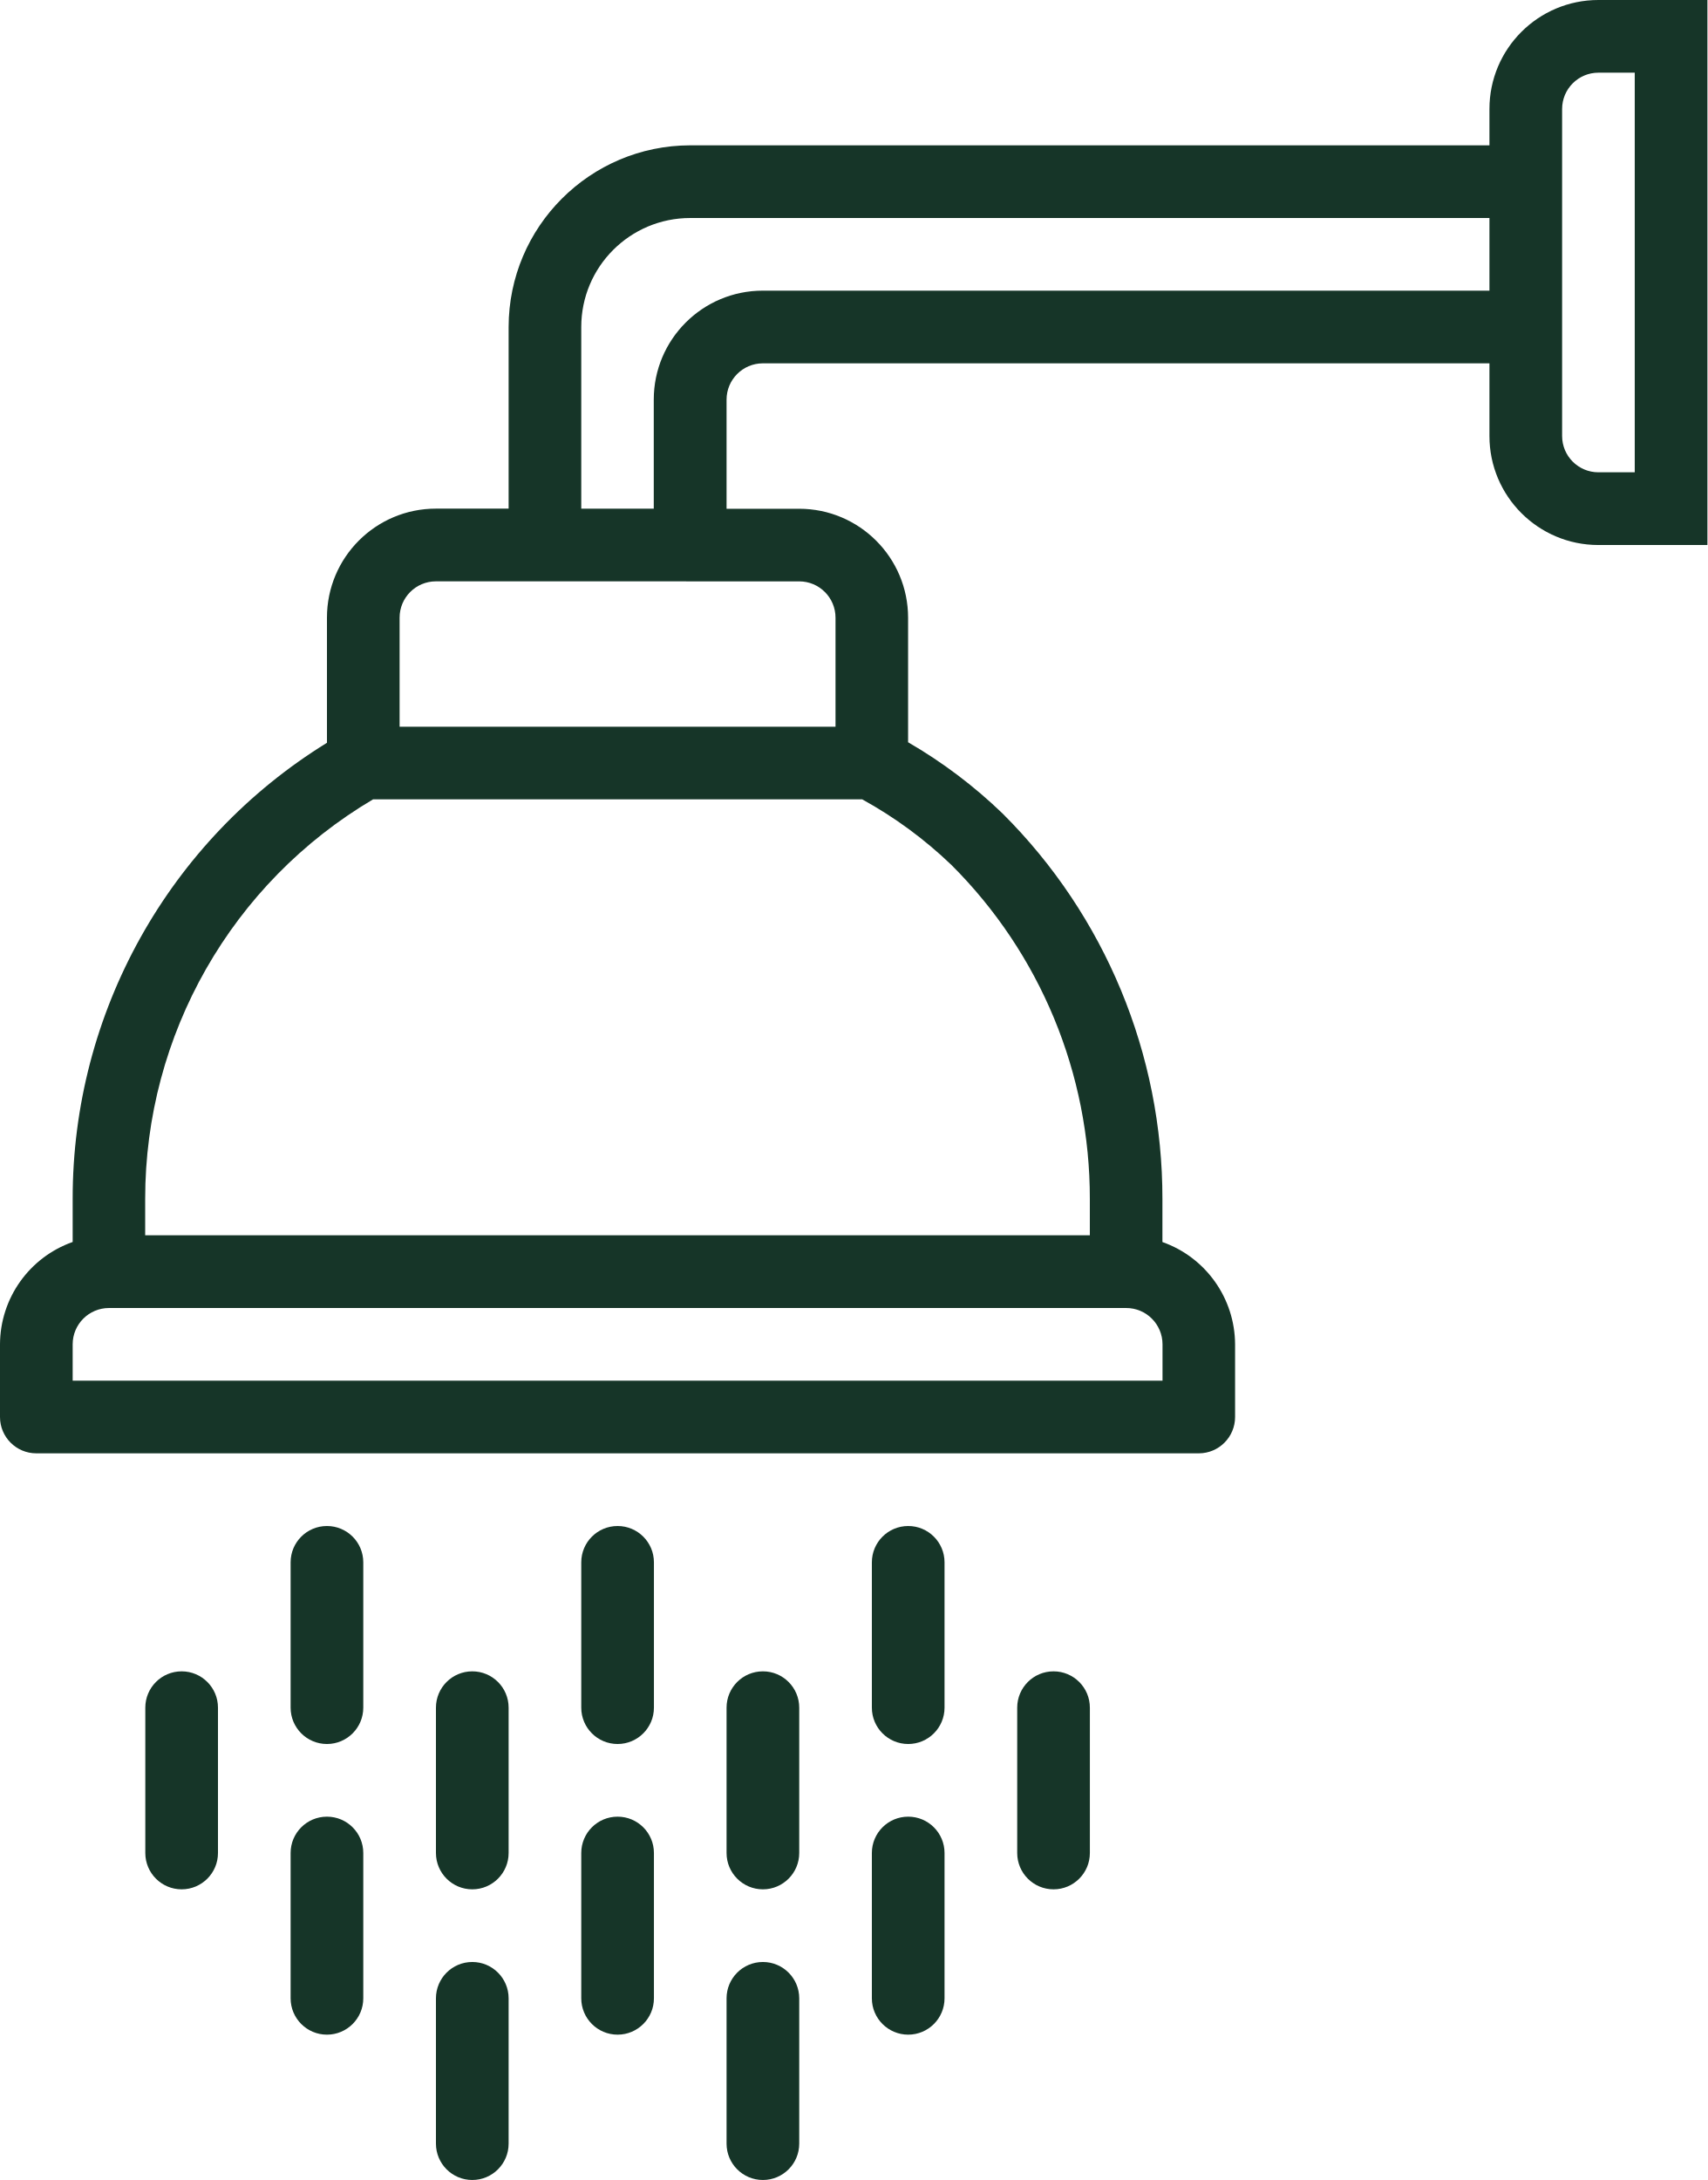
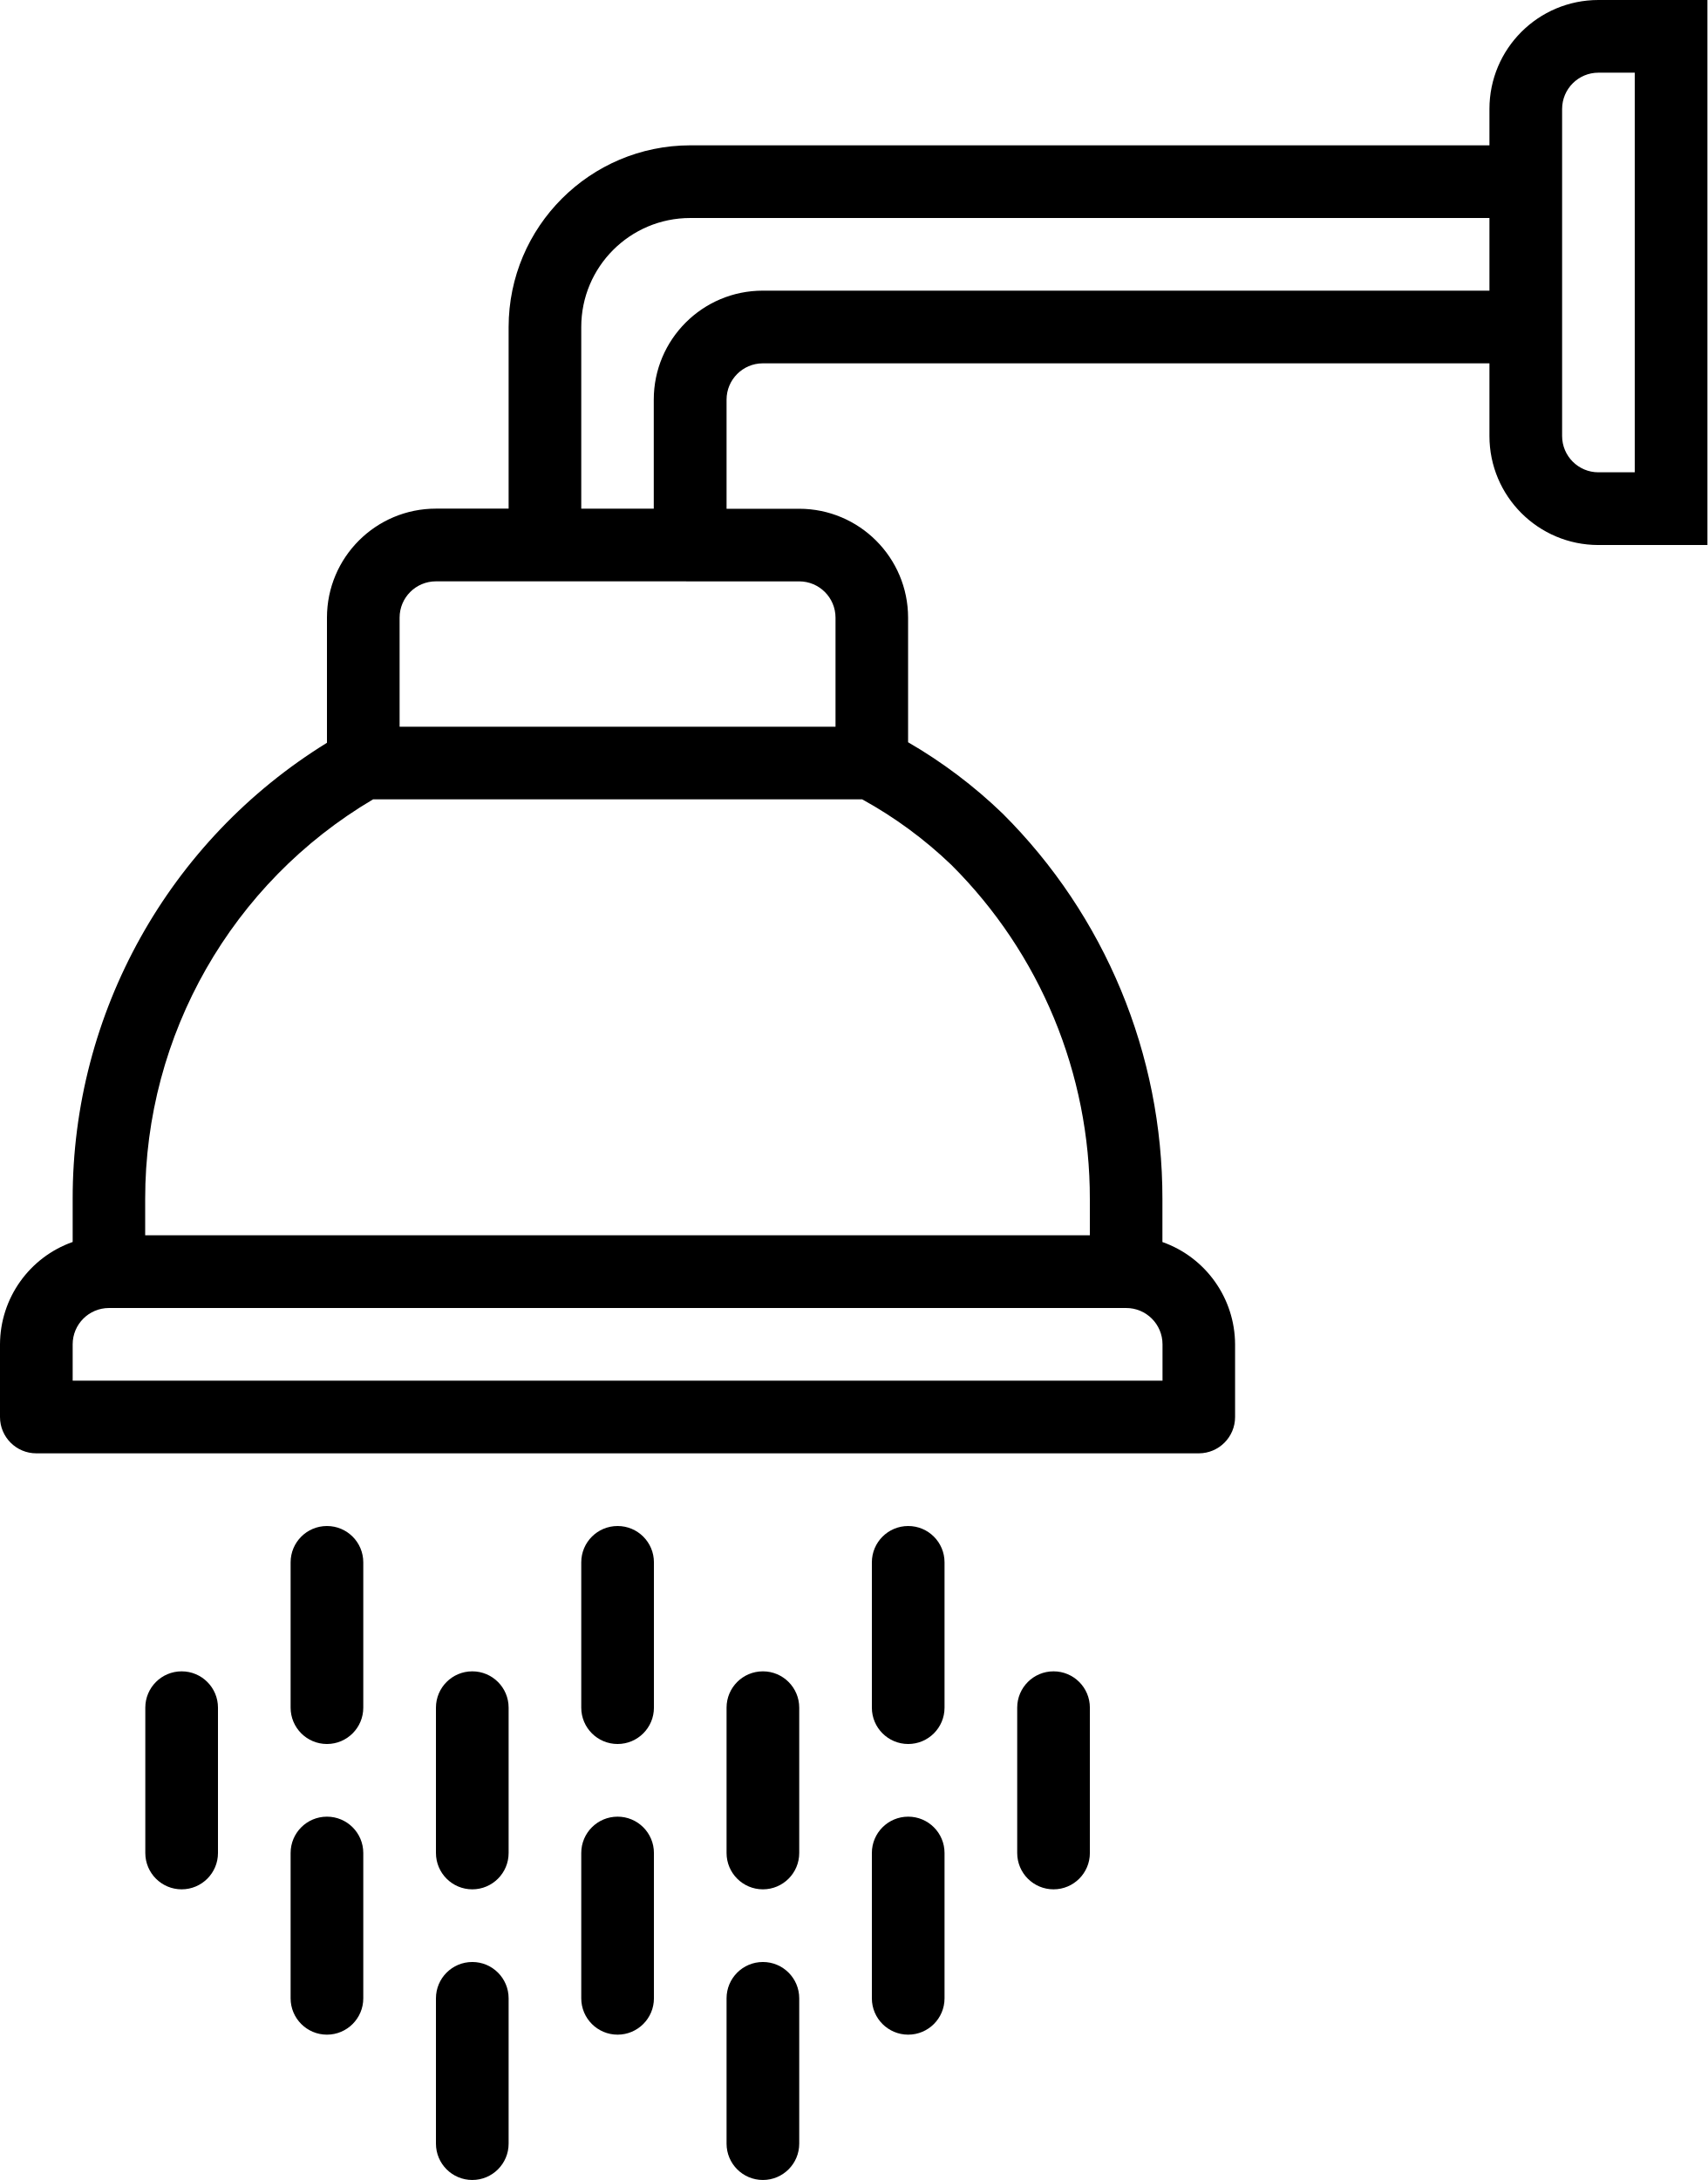
<svg xmlns="http://www.w3.org/2000/svg" id="icon-shower" width="53.5" height="68.298" viewBox="0 0 53.5 68.298">
  <g id="Grupo_311" data-name="Grupo 311">
    <g id="Grupo_310" data-name="Grupo 310" transform="translate(0)">
-       <path id="Caminho_67" data-name="Caminho 67" d="M102.085,0A3.415,3.415,0,0,0,98.67,3.415V4.553H73.628a5.7,5.7,0,0,0-5.691,5.691v5.691H65.66a3.415,3.415,0,0,0-3.415,3.415v3.921a16.765,16.765,0,0,0-7.968,14.291v1.348A3.415,3.415,0,0,0,52,42.117v2.277a1.138,1.138,0,0,0,1.138,1.138H89.564A1.138,1.138,0,0,0,90.7,44.394V42.117a3.415,3.415,0,0,0-2.277-3.205V37.564a17.007,17.007,0,0,0-5.009-12.078,15.356,15.356,0,0,0-2.96-2.232v-3.9a3.415,3.415,0,0,0-3.415-3.415H74.766V12.521A1.138,1.138,0,0,1,75.9,11.383H98.67V13.66a3.415,3.415,0,0,0,3.415,3.415H105.5V0ZM88.426,42.117v1.138H54.277V42.117a1.138,1.138,0,0,1,1.138-1.138H87.287A1.138,1.138,0,0,1,88.426,42.117ZM81.813,27.1a14.739,14.739,0,0,1,4.336,10.466V38.7h-29.6V37.564a14.53,14.53,0,0,1,7.141-12.521H79.016A13.272,13.272,0,0,1,81.813,27.1Zm-4.771-8.886a1.138,1.138,0,0,1,1.138,1.138v3.415H64.521V19.351a1.138,1.138,0,0,1,1.138-1.138ZM98.67,9.106H75.9a3.415,3.415,0,0,0-3.415,3.415v3.415H70.213V10.245A3.415,3.415,0,0,1,73.628,6.83H98.67Zm4.553,5.691h-1.138a1.138,1.138,0,0,1-1.138-1.138V3.415a1.138,1.138,0,0,1,1.138-1.138h1.138Z" transform="translate(-52)" fill="#163528" />
+       <path id="Caminho_67" data-name="Caminho 67" d="M102.085,0A3.415,3.415,0,0,0,98.67,3.415V4.553H73.628a5.7,5.7,0,0,0-5.691,5.691v5.691H65.66a3.415,3.415,0,0,0-3.415,3.415v3.921a16.765,16.765,0,0,0-7.968,14.291v1.348A3.415,3.415,0,0,0,52,42.117v2.277a1.138,1.138,0,0,0,1.138,1.138H89.564A1.138,1.138,0,0,0,90.7,44.394V42.117a3.415,3.415,0,0,0-2.277-3.205V37.564a17.007,17.007,0,0,0-5.009-12.078,15.356,15.356,0,0,0-2.96-2.232v-3.9a3.415,3.415,0,0,0-3.415-3.415H74.766V12.521A1.138,1.138,0,0,1,75.9,11.383H98.67V13.66a3.415,3.415,0,0,0,3.415,3.415H105.5V0ZM88.426,42.117v1.138H54.277V42.117a1.138,1.138,0,0,1,1.138-1.138H87.287A1.138,1.138,0,0,1,88.426,42.117ZM81.813,27.1a14.739,14.739,0,0,1,4.336,10.466V38.7h-29.6V37.564a14.53,14.53,0,0,1,7.141-12.521H79.016A13.272,13.272,0,0,1,81.813,27.1Zm-4.771-8.886a1.138,1.138,0,0,1,1.138,1.138v3.415H64.521V19.351a1.138,1.138,0,0,1,1.138-1.138ZM98.67,9.106H75.9a3.415,3.415,0,0,0-3.415,3.415v3.415H70.213V10.245A3.415,3.415,0,0,1,73.628,6.83H98.67Zm4.553,5.691h-1.138a1.138,1.138,0,0,1-1.138-1.138V3.415a1.138,1.138,0,0,1,1.138-1.138h1.138Z" transform="translate(-52)" fill="#000" />
    </g>
  </g>
  <g id="Grupo_313" data-name="Grupo 313" transform="translate(18.213 47.809)">
    <g id="Grupo_312" data-name="Grupo 312" transform="translate(0)">
-       <path id="Caminho_68" data-name="Caminho 68" d="M181.138,336A1.138,1.138,0,0,0,180,337.138v4.553a1.138,1.138,0,1,0,2.277,0v-4.553A1.138,1.138,0,0,0,181.138,336Z" transform="translate(-180 -336)" fill="#163528" />
+       <path id="Caminho_68" data-name="Caminho 68" d="M181.138,336A1.138,1.138,0,0,0,180,337.138v4.553a1.138,1.138,0,1,0,2.277,0v-4.553A1.138,1.138,0,0,0,181.138,336Z" transform="translate(-180 -336)" fill="#000" />
    </g>
  </g>
  <g id="Grupo_315" data-name="Grupo 315" transform="translate(18.213 56.915)">
    <g id="Grupo_314" data-name="Grupo 314" transform="translate(0)">
-       <path id="Caminho_69" data-name="Caminho 69" d="M181.138,400A1.138,1.138,0,0,0,180,401.138v4.553a1.138,1.138,0,1,0,2.277,0v-4.553A1.138,1.138,0,0,0,181.138,400Z" transform="translate(-180 -400)" fill="#163528" />
+       <path id="Caminho_69" data-name="Caminho 69" d="M181.138,400A1.138,1.138,0,0,0,180,401.138v4.553a1.138,1.138,0,1,0,2.277,0v-4.553A1.138,1.138,0,0,0,181.138,400Z" transform="translate(-180 -400)" fill="#000" />
    </g>
  </g>
  <g id="Grupo_317" data-name="Grupo 317" transform="translate(31.873 52.362)">
    <g id="Grupo_316" data-name="Grupo 316">
-       <path id="Caminho_70" data-name="Caminho 70" d="M277.138,368A1.138,1.138,0,0,0,276,369.138v4.553a1.138,1.138,0,0,0,2.277,0v-4.553A1.138,1.138,0,0,0,277.138,368Z" transform="translate(-276 -368)" fill="#163528" />
+       <path id="Caminho_70" data-name="Caminho 70" d="M277.138,368A1.138,1.138,0,0,0,276,369.138v4.553a1.138,1.138,0,0,0,2.277,0v-4.553A1.138,1.138,0,0,0,277.138,368Z" transform="translate(-276 -368)" fill="#000" />
    </g>
  </g>
  <g id="Grupo_319" data-name="Grupo 319" transform="translate(22.766 52.362)">
    <g id="Grupo_318" data-name="Grupo 318">
-       <path id="Caminho_71" data-name="Caminho 71" d="M213.138,368A1.138,1.138,0,0,0,212,369.138v4.553a1.138,1.138,0,0,0,2.277,0v-4.553A1.138,1.138,0,0,0,213.138,368Z" transform="translate(-212 -368)" fill="#163528" />
+       <path id="Caminho_71" data-name="Caminho 71" d="M213.138,368A1.138,1.138,0,0,0,212,369.138v4.553a1.138,1.138,0,0,0,2.277,0v-4.553A1.138,1.138,0,0,0,213.138,368Z" transform="translate(-212 -368)" fill="#000" />
    </g>
  </g>
  <g id="Grupo_321" data-name="Grupo 321" transform="translate(13.66 52.362)">
    <g id="Grupo_320" data-name="Grupo 320" transform="translate(0)">
-       <path id="Caminho_72" data-name="Caminho 72" d="M149.138,368A1.138,1.138,0,0,0,148,369.138v4.553a1.138,1.138,0,1,0,2.277,0v-4.553A1.138,1.138,0,0,0,149.138,368Z" transform="translate(-148 -368)" fill="#163528" />
+       <path id="Caminho_72" data-name="Caminho 72" d="M149.138,368A1.138,1.138,0,0,0,148,369.138v4.553a1.138,1.138,0,1,0,2.277,0v-4.553A1.138,1.138,0,0,0,149.138,368Z" transform="translate(-148 -368)" fill="#000" />
    </g>
  </g>
  <g id="Grupo_323" data-name="Grupo 323" transform="translate(4.553 52.362)">
    <g id="Grupo_322" data-name="Grupo 322" transform="translate(0)">
-       <path id="Caminho_73" data-name="Caminho 73" d="M85.138,368A1.138,1.138,0,0,0,84,369.138v4.553a1.138,1.138,0,1,0,2.277,0v-4.553A1.138,1.138,0,0,0,85.138,368Z" transform="translate(-84 -368)" fill="#163528" />
+       <path id="Caminho_73" data-name="Caminho 73" d="M85.138,368A1.138,1.138,0,0,0,84,369.138v4.553a1.138,1.138,0,1,0,2.277,0v-4.553A1.138,1.138,0,0,0,85.138,368Z" transform="translate(-84 -368)" fill="#000" />
    </g>
  </g>
  <g id="Grupo_325" data-name="Grupo 325" transform="translate(9.106 47.809)">
    <g id="Grupo_324" data-name="Grupo 324" transform="translate(0)">
-       <path id="Caminho_74" data-name="Caminho 74" d="M117.138,336A1.138,1.138,0,0,0,116,337.138v4.553a1.138,1.138,0,1,0,2.277,0v-4.553A1.138,1.138,0,0,0,117.138,336Z" transform="translate(-116 -336)" fill="#163528" />
+       <path id="Caminho_74" data-name="Caminho 74" d="M117.138,336A1.138,1.138,0,0,0,116,337.138v4.553a1.138,1.138,0,1,0,2.277,0v-4.553A1.138,1.138,0,0,0,117.138,336Z" transform="translate(-116 -336)" fill="#000" />
    </g>
  </g>
  <g id="Grupo_327" data-name="Grupo 327" transform="translate(27.319 47.809)">
    <g id="Grupo_326" data-name="Grupo 326" transform="translate(0)">
-       <path id="Caminho_75" data-name="Caminho 75" d="M245.138,336A1.138,1.138,0,0,0,244,337.138v4.553a1.138,1.138,0,0,0,2.277,0v-4.553A1.138,1.138,0,0,0,245.138,336Z" transform="translate(-244 -336)" fill="#163528" />
+       <path id="Caminho_75" data-name="Caminho 75" d="M245.138,336A1.138,1.138,0,0,0,244,337.138v4.553a1.138,1.138,0,0,0,2.277,0v-4.553A1.138,1.138,0,0,0,245.138,336Z" transform="translate(-244 -336)" fill="#000" />
    </g>
  </g>
  <g id="Grupo_329" data-name="Grupo 329" transform="translate(27.319 56.915)">
    <g id="Grupo_328" data-name="Grupo 328" transform="translate(0)">
-       <path id="Caminho_76" data-name="Caminho 76" d="M245.138,400A1.138,1.138,0,0,0,244,401.138v4.553a1.138,1.138,0,0,0,2.277,0v-4.553A1.138,1.138,0,0,0,245.138,400Z" transform="translate(-244 -400)" fill="#163528" />
+       <path id="Caminho_76" data-name="Caminho 76" d="M245.138,400A1.138,1.138,0,0,0,244,401.138v4.553a1.138,1.138,0,0,0,2.277,0v-4.553A1.138,1.138,0,0,0,245.138,400Z" transform="translate(-244 -400)" fill="#000" />
    </g>
  </g>
  <g id="Grupo_331" data-name="Grupo 331" transform="translate(9.106 56.915)">
    <g id="Grupo_330" data-name="Grupo 330" transform="translate(0)">
-       <path id="Caminho_77" data-name="Caminho 77" d="M117.138,400A1.138,1.138,0,0,0,116,401.138v4.553a1.138,1.138,0,1,0,2.277,0v-4.553A1.138,1.138,0,0,0,117.138,400Z" transform="translate(-116 -400)" fill="#163528" />
+       <path id="Caminho_77" data-name="Caminho 77" d="M117.138,400A1.138,1.138,0,0,0,116,401.138v4.553a1.138,1.138,0,1,0,2.277,0v-4.553A1.138,1.138,0,0,0,117.138,400Z" transform="translate(-116 -400)" fill="#000" />
    </g>
  </g>
  <g id="Grupo_333" data-name="Grupo 333" transform="translate(13.66 61.468)">
    <g id="Grupo_332" data-name="Grupo 332" transform="translate(0)">
-       <path id="Caminho_78" data-name="Caminho 78" d="M149.138,432A1.138,1.138,0,0,0,148,433.138v4.553a1.138,1.138,0,1,0,2.277,0v-4.553A1.138,1.138,0,0,0,149.138,432Z" transform="translate(-148 -432)" fill="#163528" />
+       <path id="Caminho_78" data-name="Caminho 78" d="M149.138,432A1.138,1.138,0,0,0,148,433.138v4.553a1.138,1.138,0,1,0,2.277,0v-4.553A1.138,1.138,0,0,0,149.138,432Z" transform="translate(-148 -432)" fill="#000" />
    </g>
  </g>
  <g id="Grupo_335" data-name="Grupo 335" transform="translate(22.766 61.468)">
    <g id="Grupo_334" data-name="Grupo 334">
-       <path id="Caminho_79" data-name="Caminho 79" d="M213.138,432A1.138,1.138,0,0,0,212,433.138v4.553a1.138,1.138,0,0,0,2.277,0v-4.553A1.138,1.138,0,0,0,213.138,432Z" transform="translate(-212 -432)" fill="#163528" />
+       <path id="Caminho_79" data-name="Caminho 79" d="M213.138,432A1.138,1.138,0,0,0,212,433.138v4.553a1.138,1.138,0,0,0,2.277,0v-4.553A1.138,1.138,0,0,0,213.138,432Z" transform="translate(-212 -432)" fill="#000" />
    </g>
  </g>
</svg>
